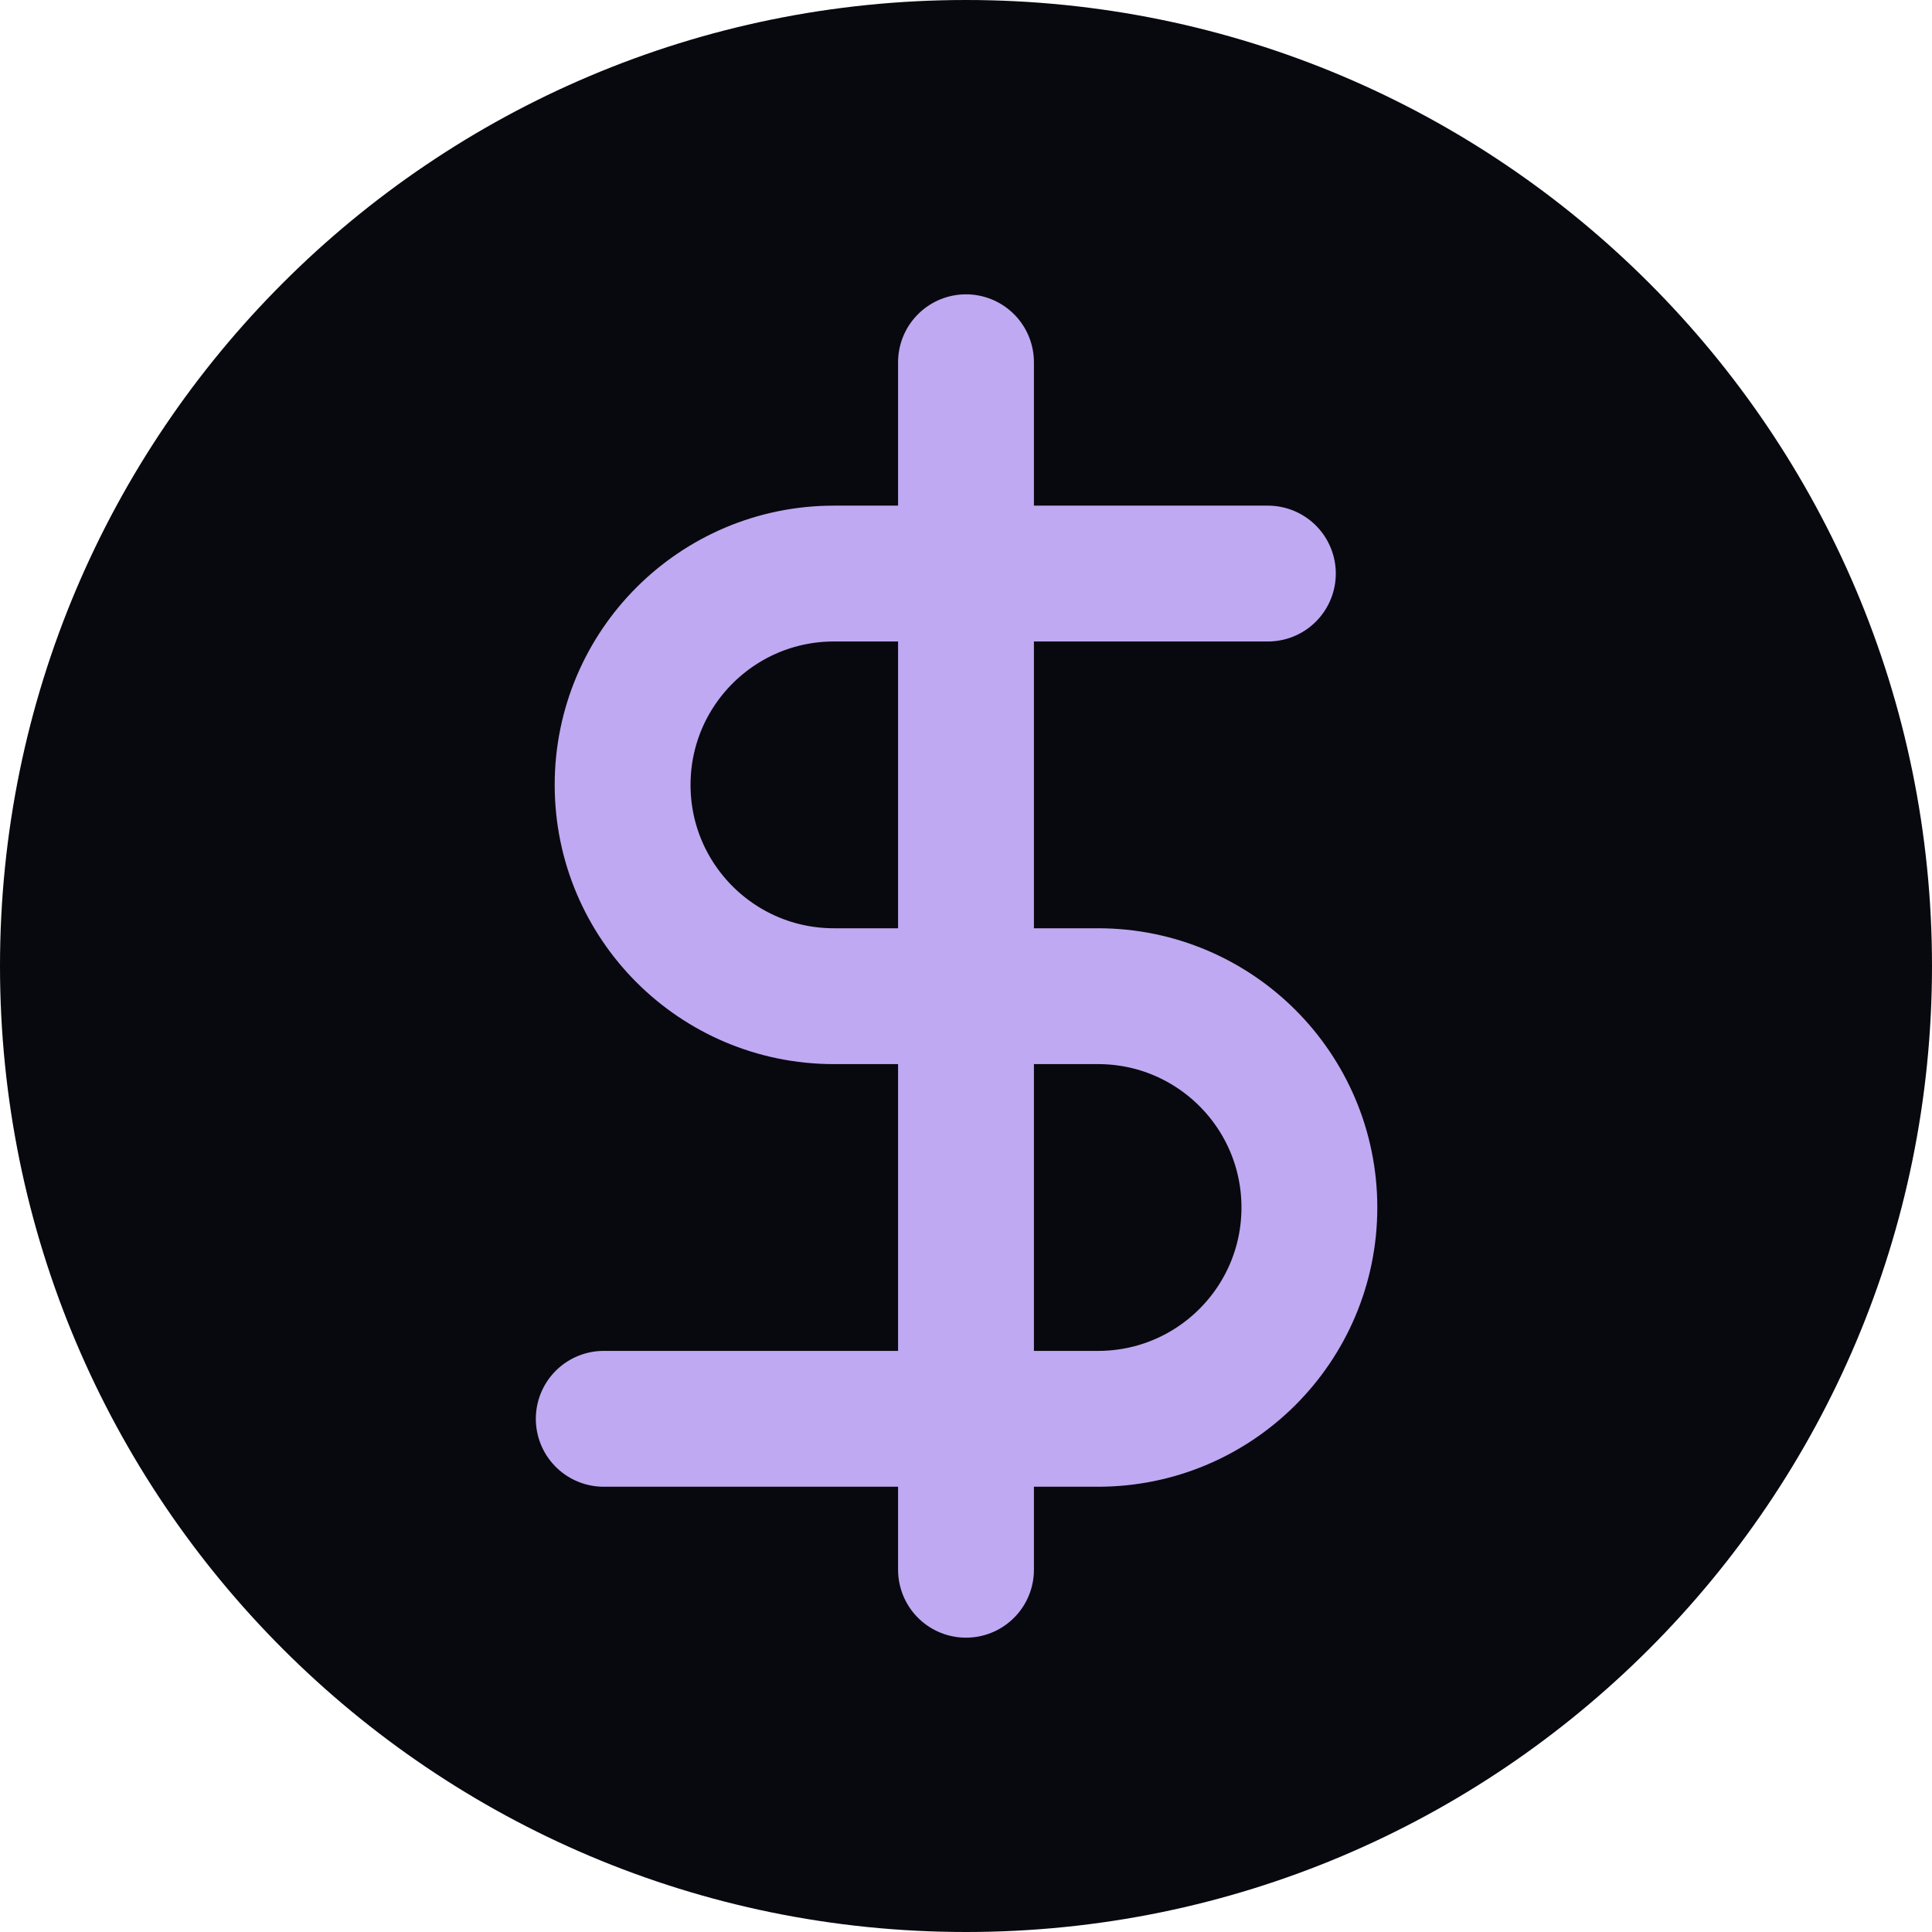
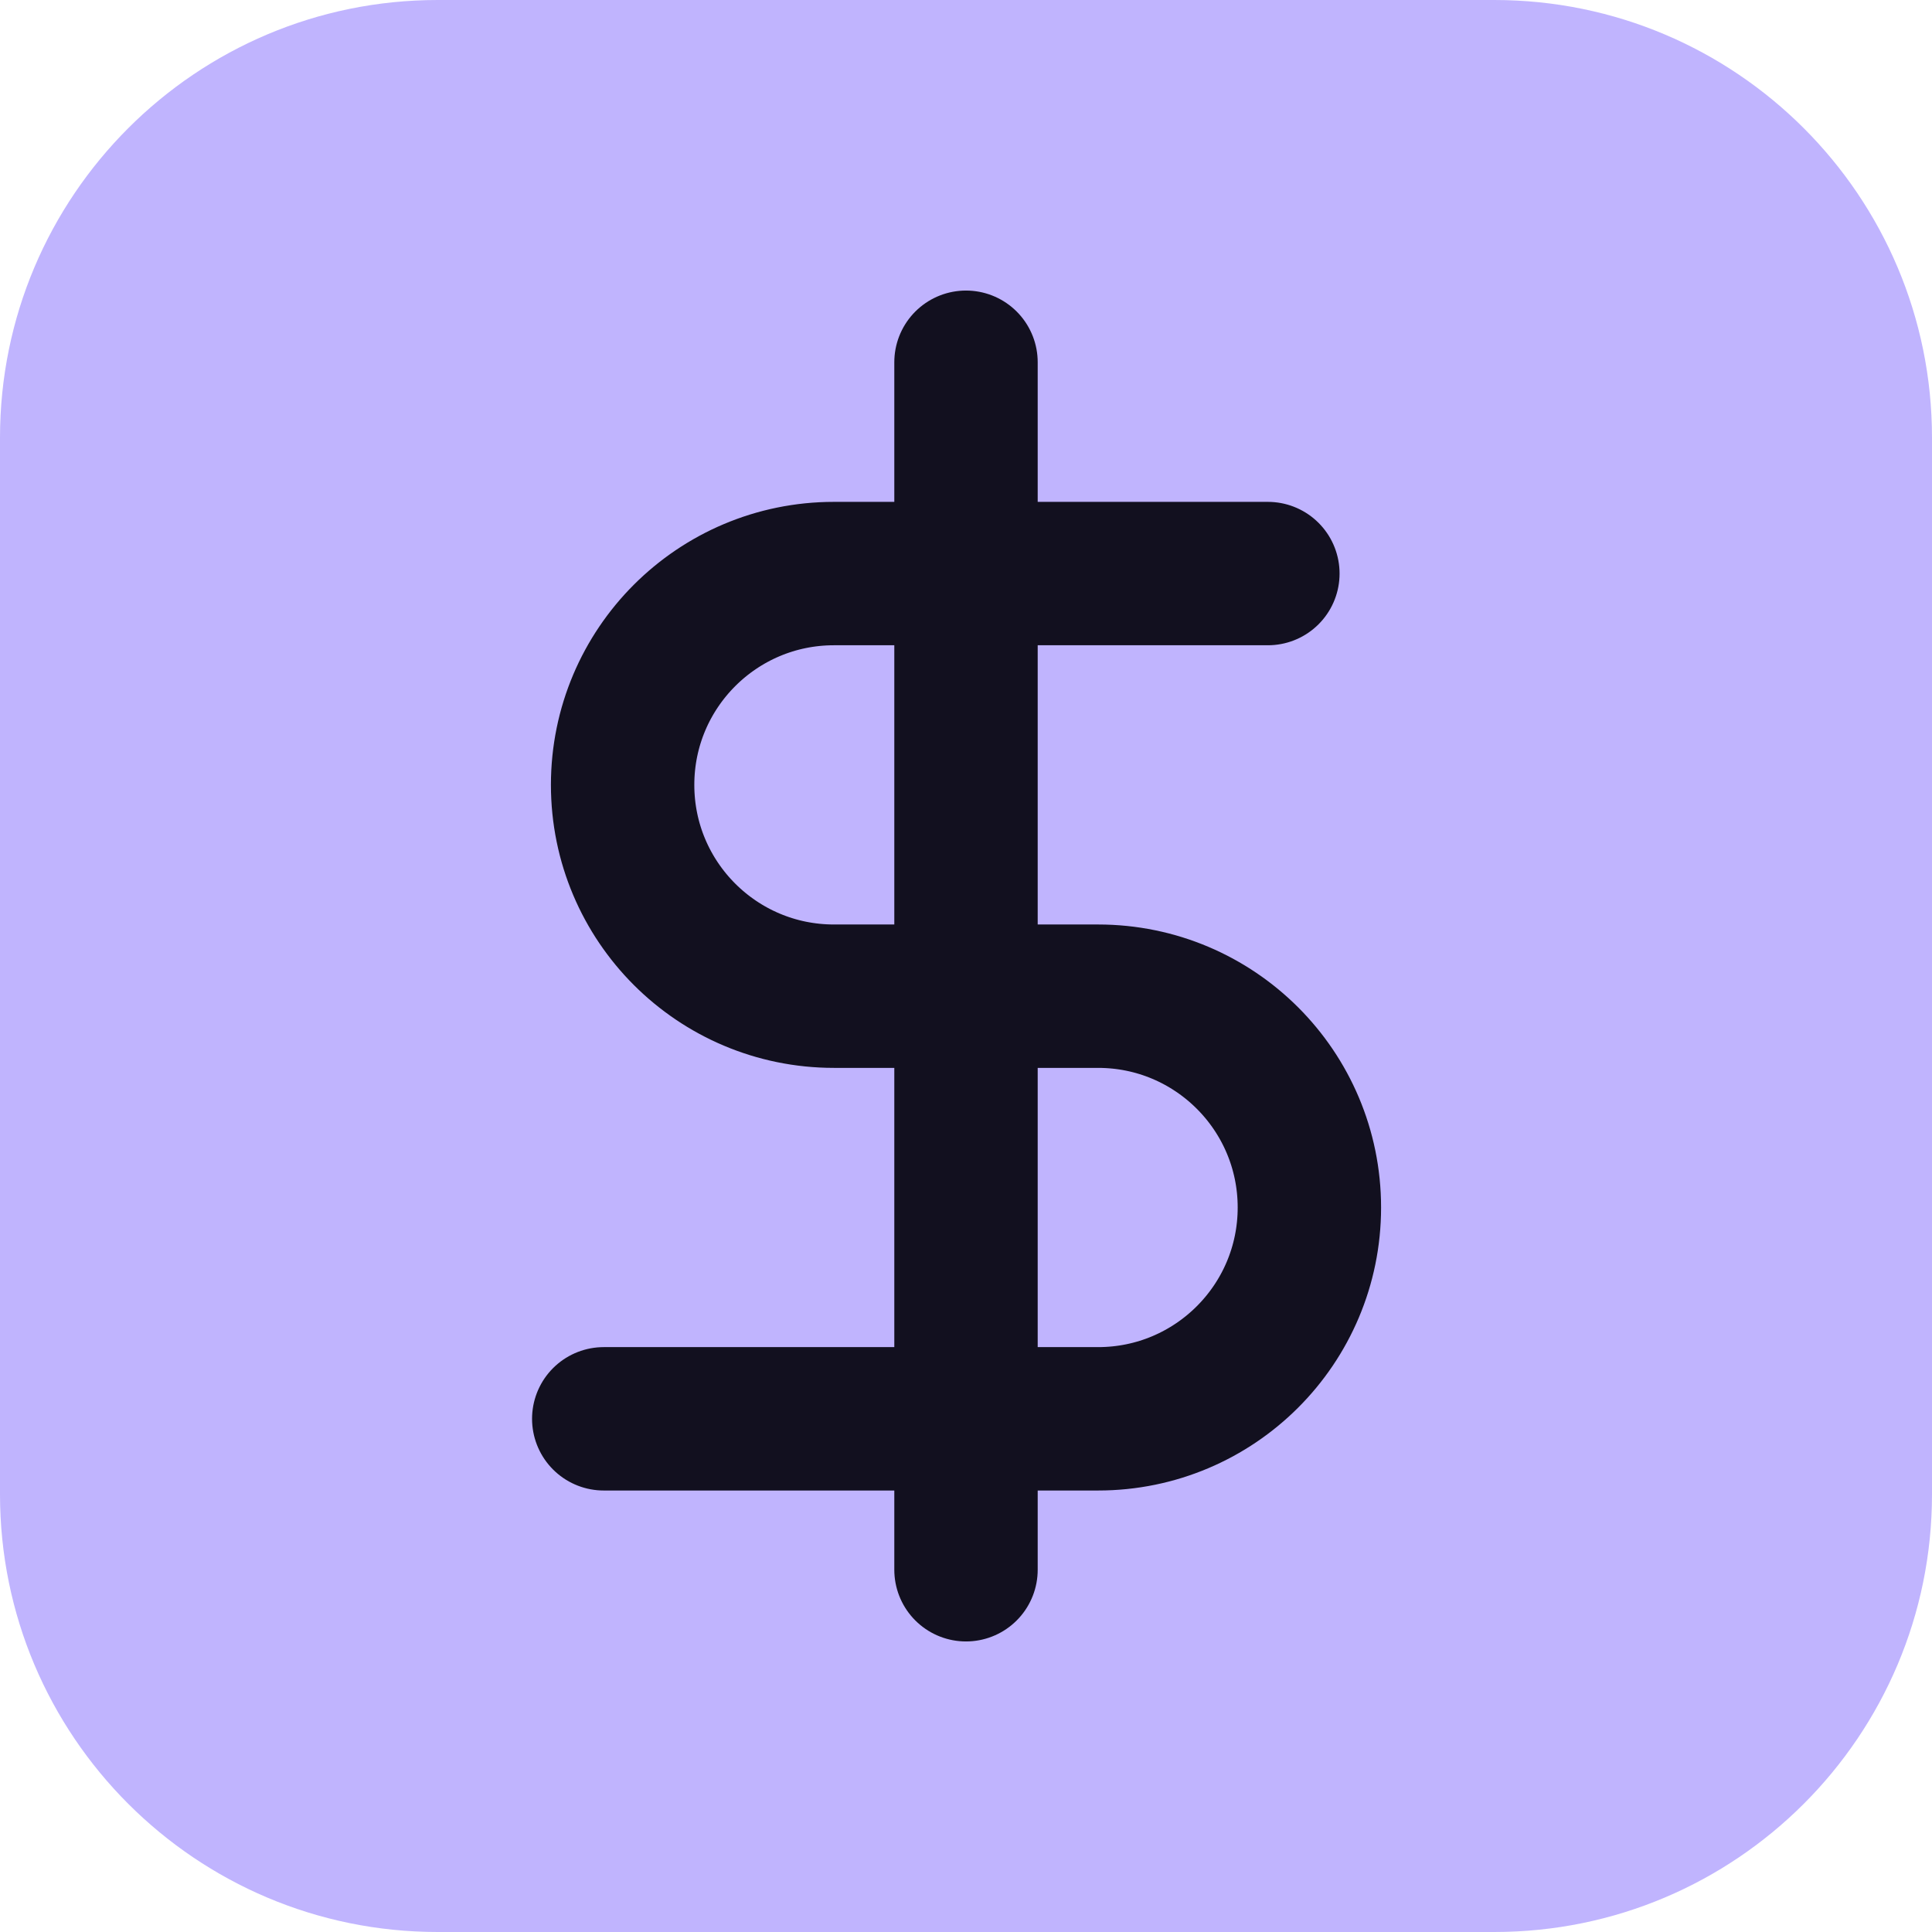
<svg xmlns="http://www.w3.org/2000/svg" viewBox="0 0 512 512">
-   <circle cx="256" cy="256" r="256" fill="#08090F" />
-   <g stroke="#BFA9F2" stroke-width="36" stroke-linecap="round" stroke-linejoin="round" fill="none">
+   <rect width="512" height="512" rx="116" fill="#C0B4FE" />
+   <g stroke="#12101F" stroke-width="38" stroke-linecap="round" stroke-linejoin="round" fill="none">
    <line x1="256" y1="96" x2="256" y2="416" />
    <path d="M336 152H221a56 56 0 0 0 0 112h70a56 56 0 0 1 0 112H160" />
  </g>
</svg>
